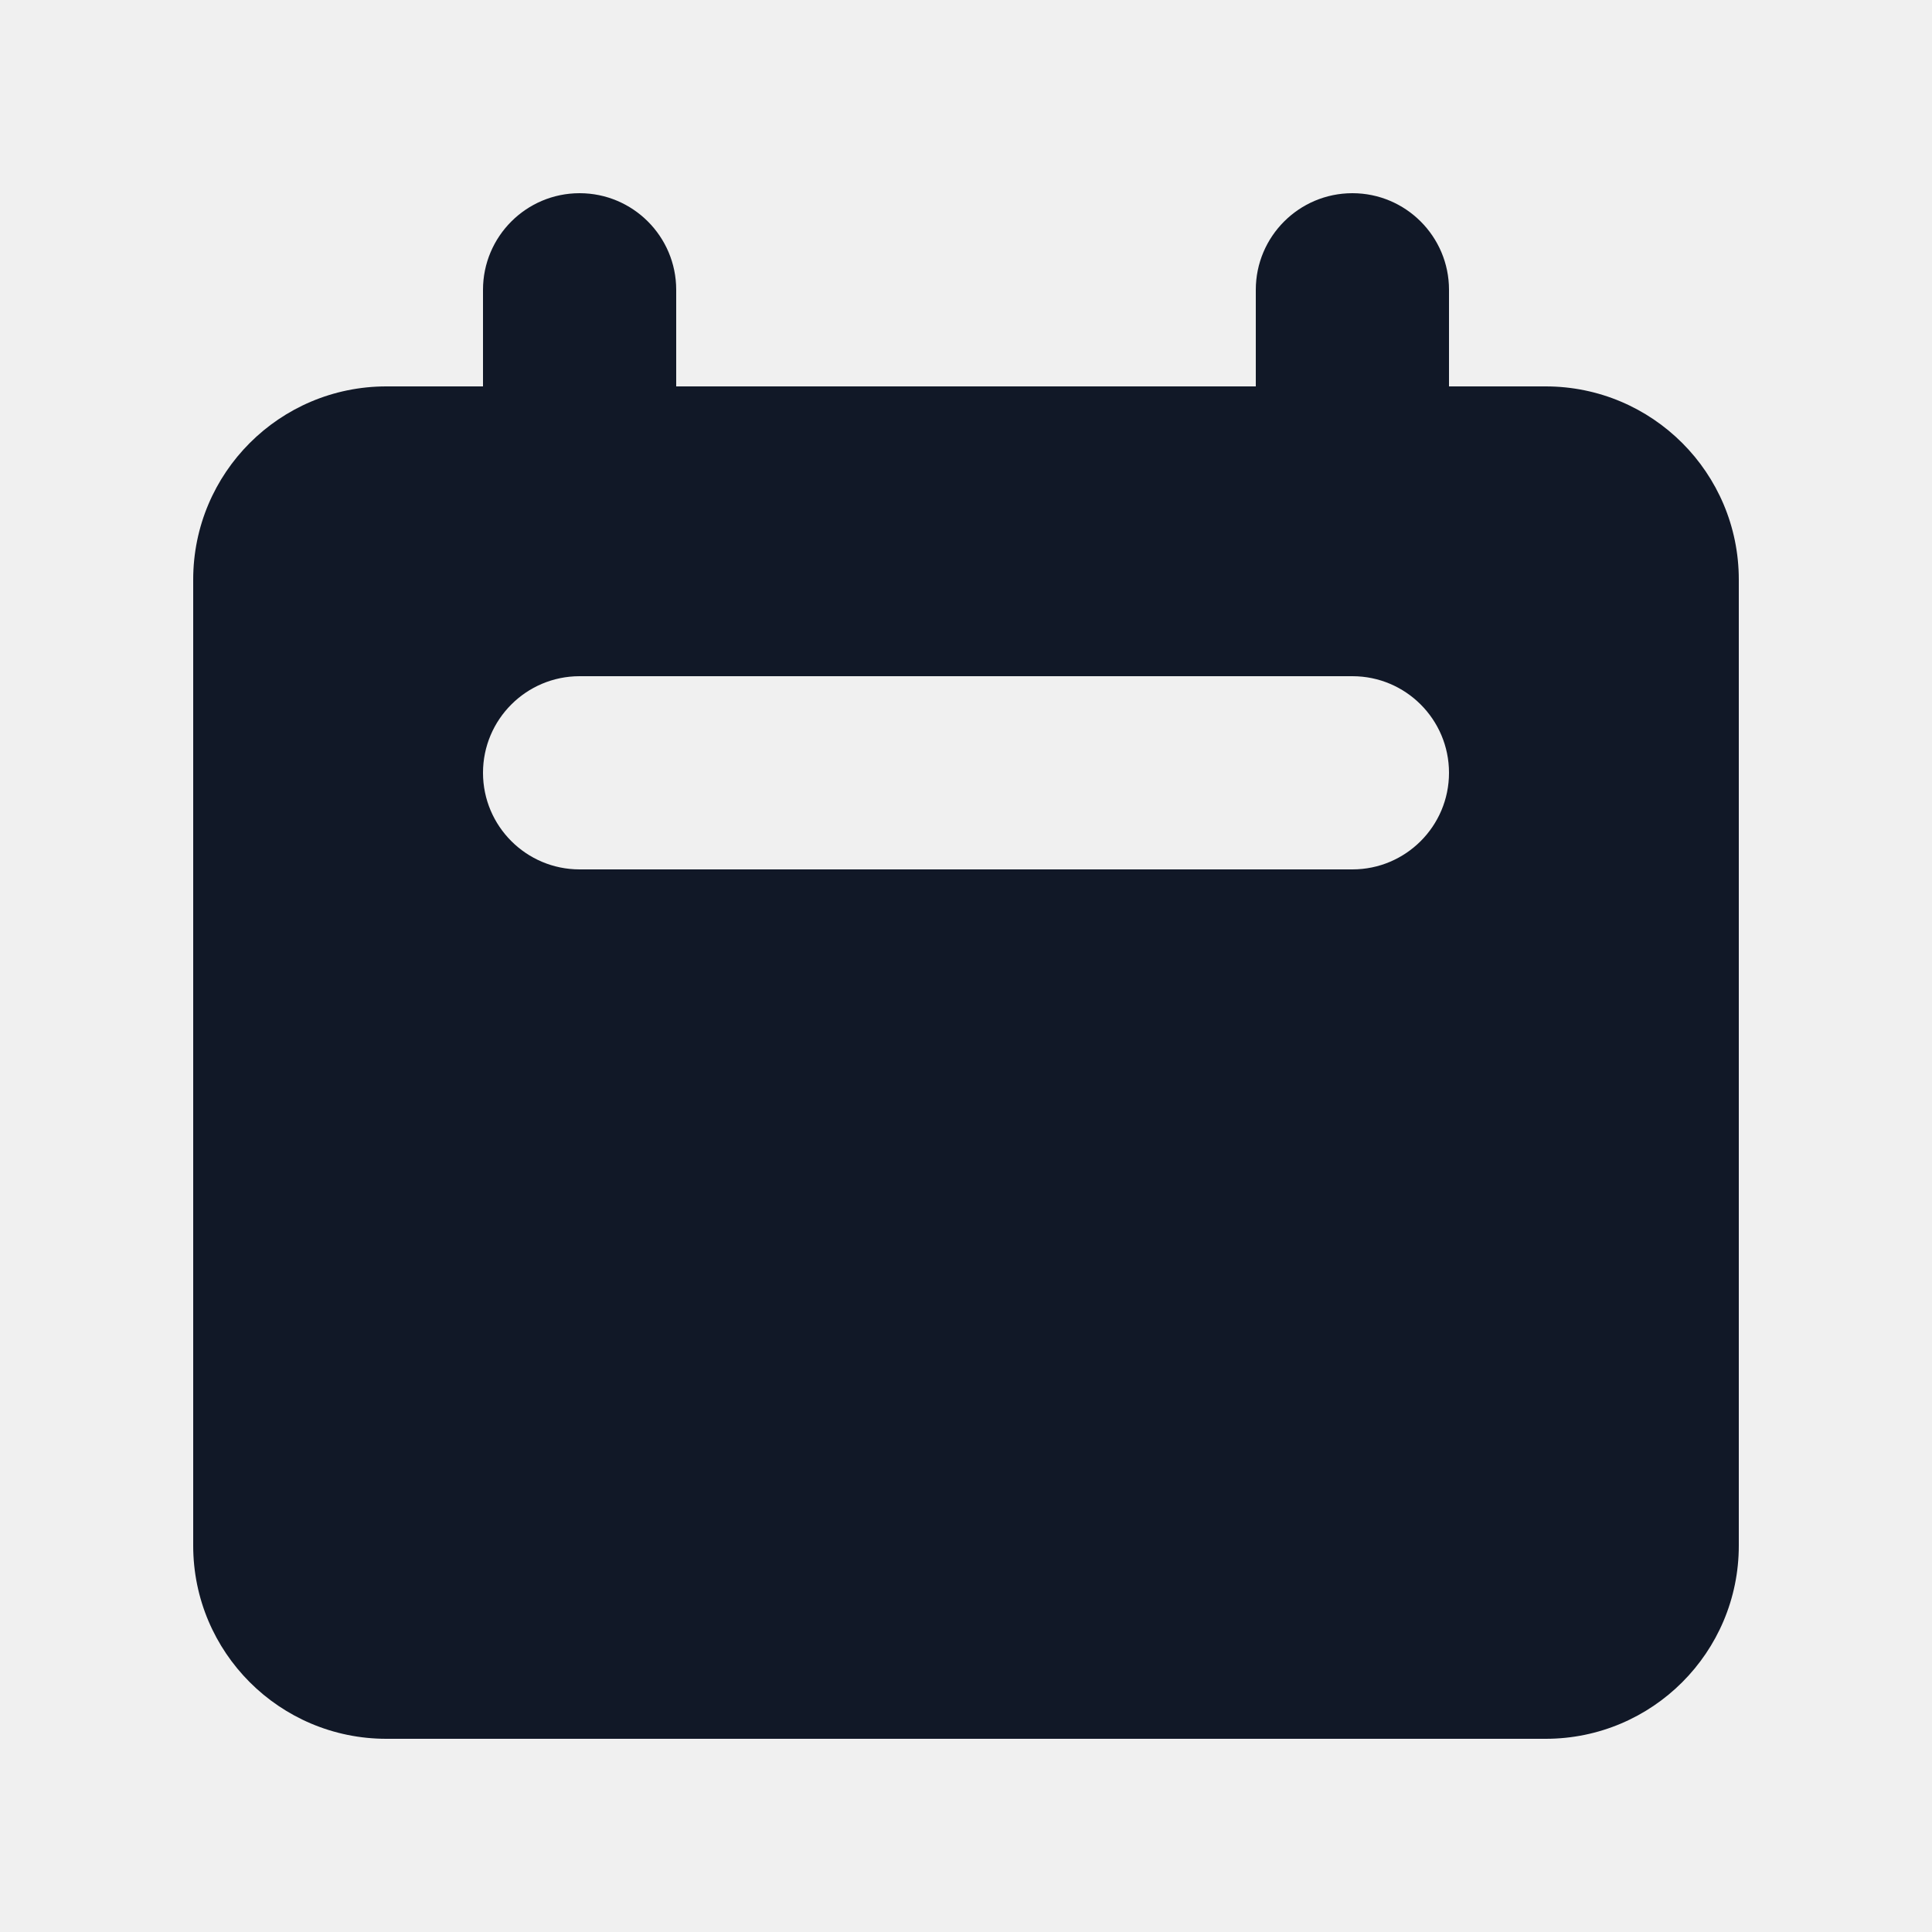
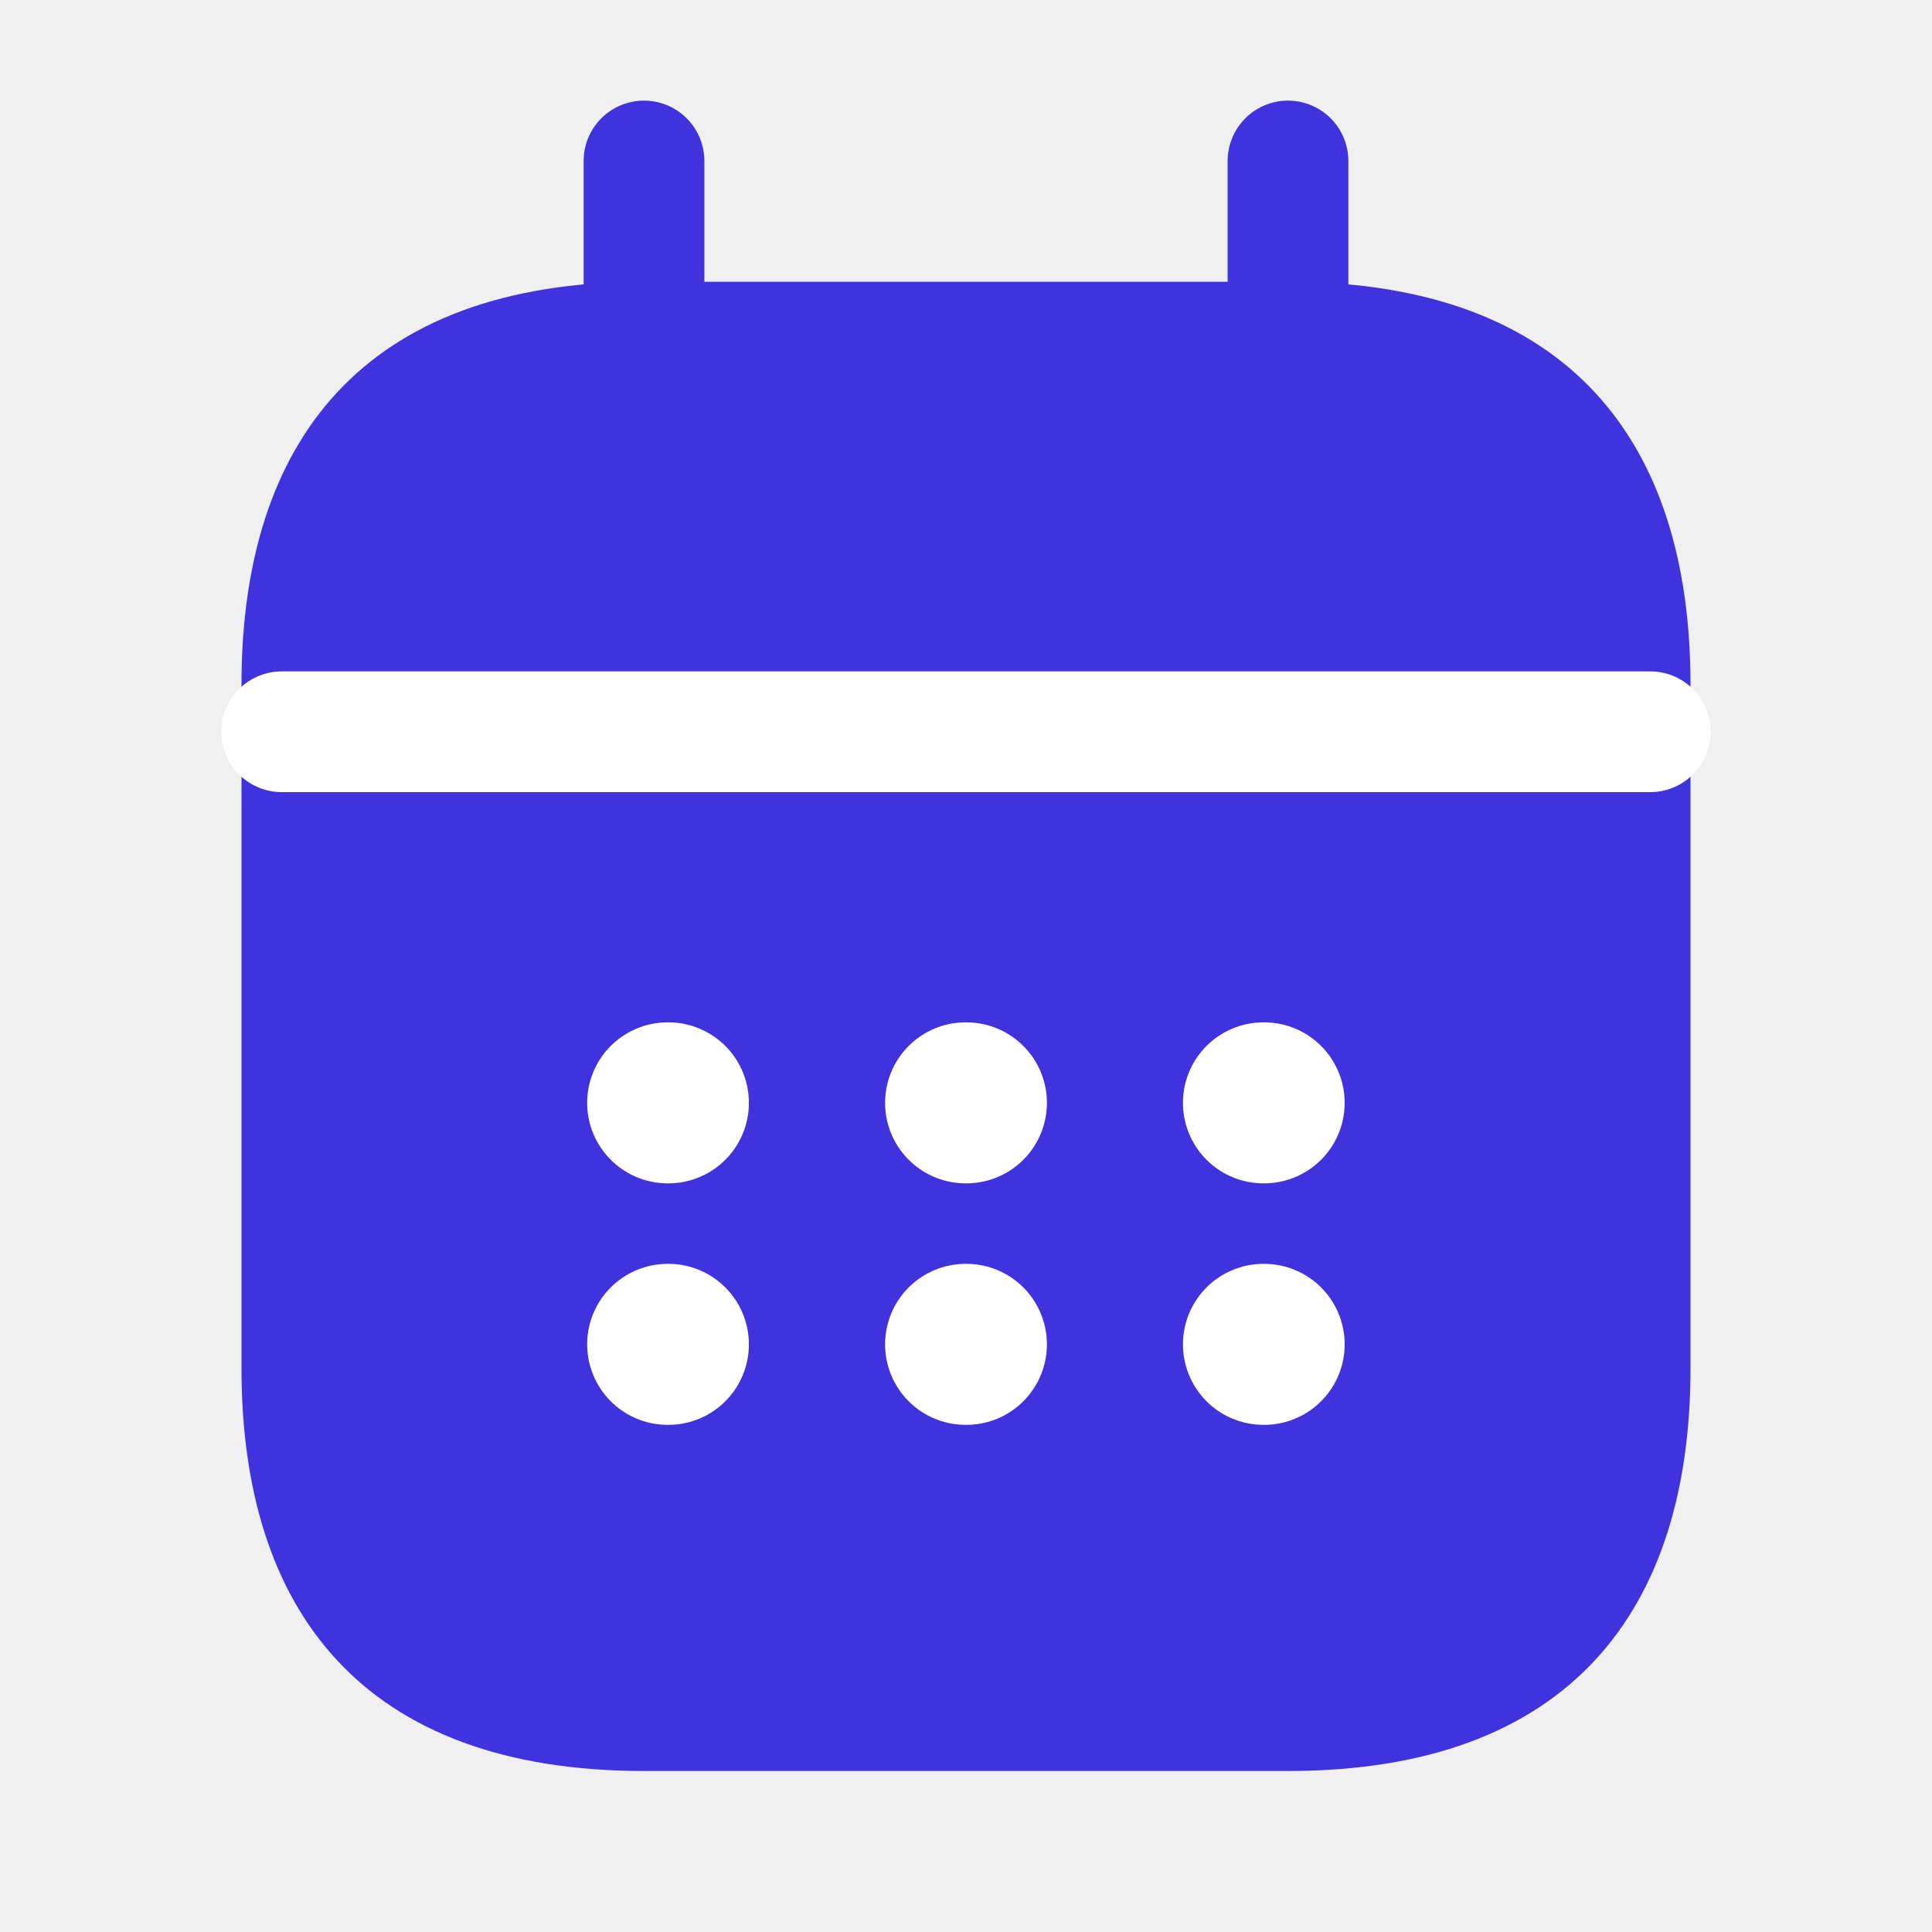
- <svg xmlns="http://www.w3.org/2000/svg" width="20" height="20" viewBox="0 0 20 20" fill="none">
-   <path fill-rule="evenodd" clip-rule="evenodd" d="M6 2C5.448 2 5 2.448 5 3V4H4C2.895 4 2 4.895 2 6V16C2 17.105 2.895 18 4 18H16C17.105 18 18 17.105 18 16V6C18 4.895 17.105 4 16 4H15V3C15 2.448 14.552 2 14 2C13.448 2 13 2.448 13 3V4H7V3C7 2.448 6.552 2 6 2ZM6 7C5.448 7 5 7.448 5 8C5 8.552 5.448 9 6 9H14C14.552 9 15 8.552 15 8C15 7.448 14.552 7 14 7H6Z" fill="#111827" />
+ <svg xmlns="http://www.w3.org/2000/svg" width="24" height="24" viewBox="0 0 24 24" fill="none">
+   <path d="M8 2V5" stroke="#4032DC" stroke-width="1.5" stroke-miterlimit="10" stroke-linecap="round" stroke-linejoin="round" />
+   <path d="M16 2V5" stroke="#4032DC" stroke-width="1.5" stroke-miterlimit="10" stroke-linecap="round" stroke-linejoin="round" />
+   <path d="M21 8.5V17C21 20 19.5 22 16 22H8C4.5 22 3 20 3 17V8.5C3 5.5 4.5 3.5 8 3.5H16C19.5 3.5 21 5.5 21 8.5Z" fill="#4032DC" />
+   <path d="M3.5 9.09H20.5" stroke="white" stroke-width="1.5" stroke-miterlimit="10" stroke-linecap="round" stroke-linejoin="round" />
+   <path d="M15.695 13.7H15.704" stroke="white" stroke-width="2" stroke-linecap="round" stroke-linejoin="round" />
+   <path d="M15.695 16.7H15.704" stroke="white" stroke-width="2" stroke-linecap="round" stroke-linejoin="round" />
+   <path d="M11.995 13.7H12.005" stroke="white" stroke-width="2" stroke-linecap="round" stroke-linejoin="round" />
+   <path d="M11.995 16.7H12.005" stroke="white" stroke-width="2" stroke-linecap="round" stroke-linejoin="round" />
+   <path d="M8.294 13.7H8.303" stroke="white" stroke-width="2" stroke-linecap="round" stroke-linejoin="round" />
+   <path d="M8.294 16.7H8.303" stroke="white" stroke-width="2" stroke-linecap="round" stroke-linejoin="round" />
</svg>
